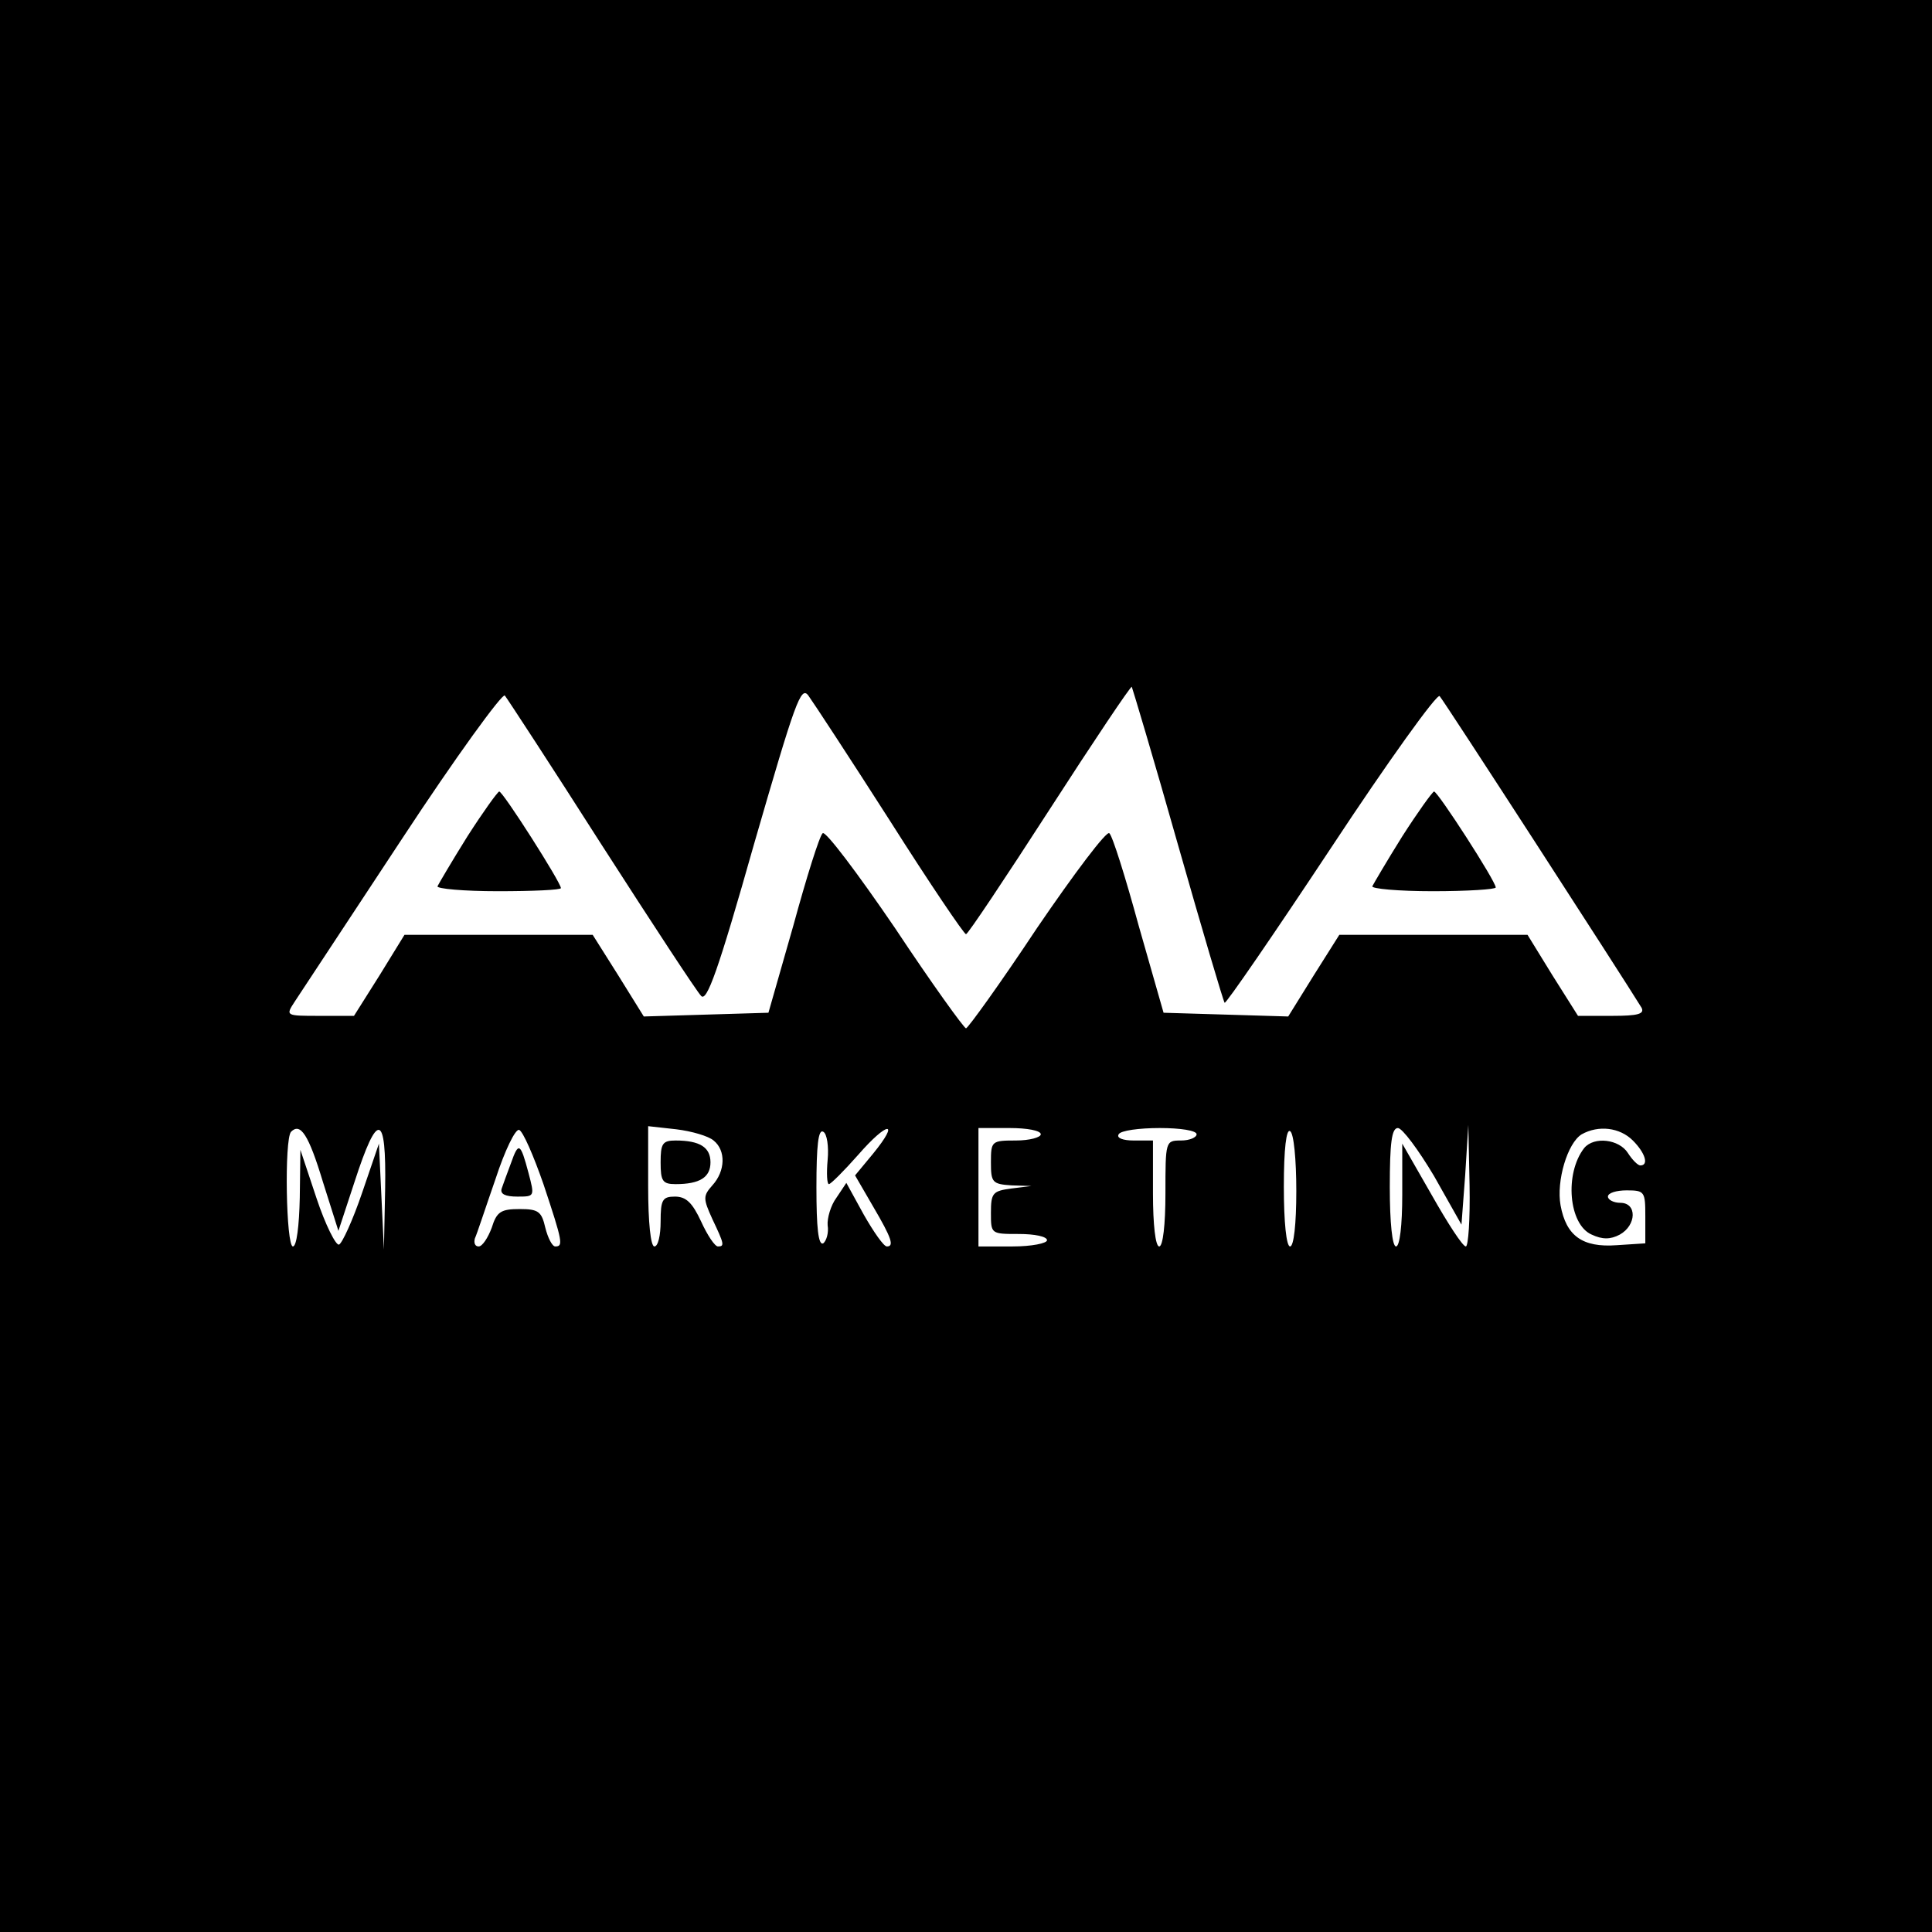
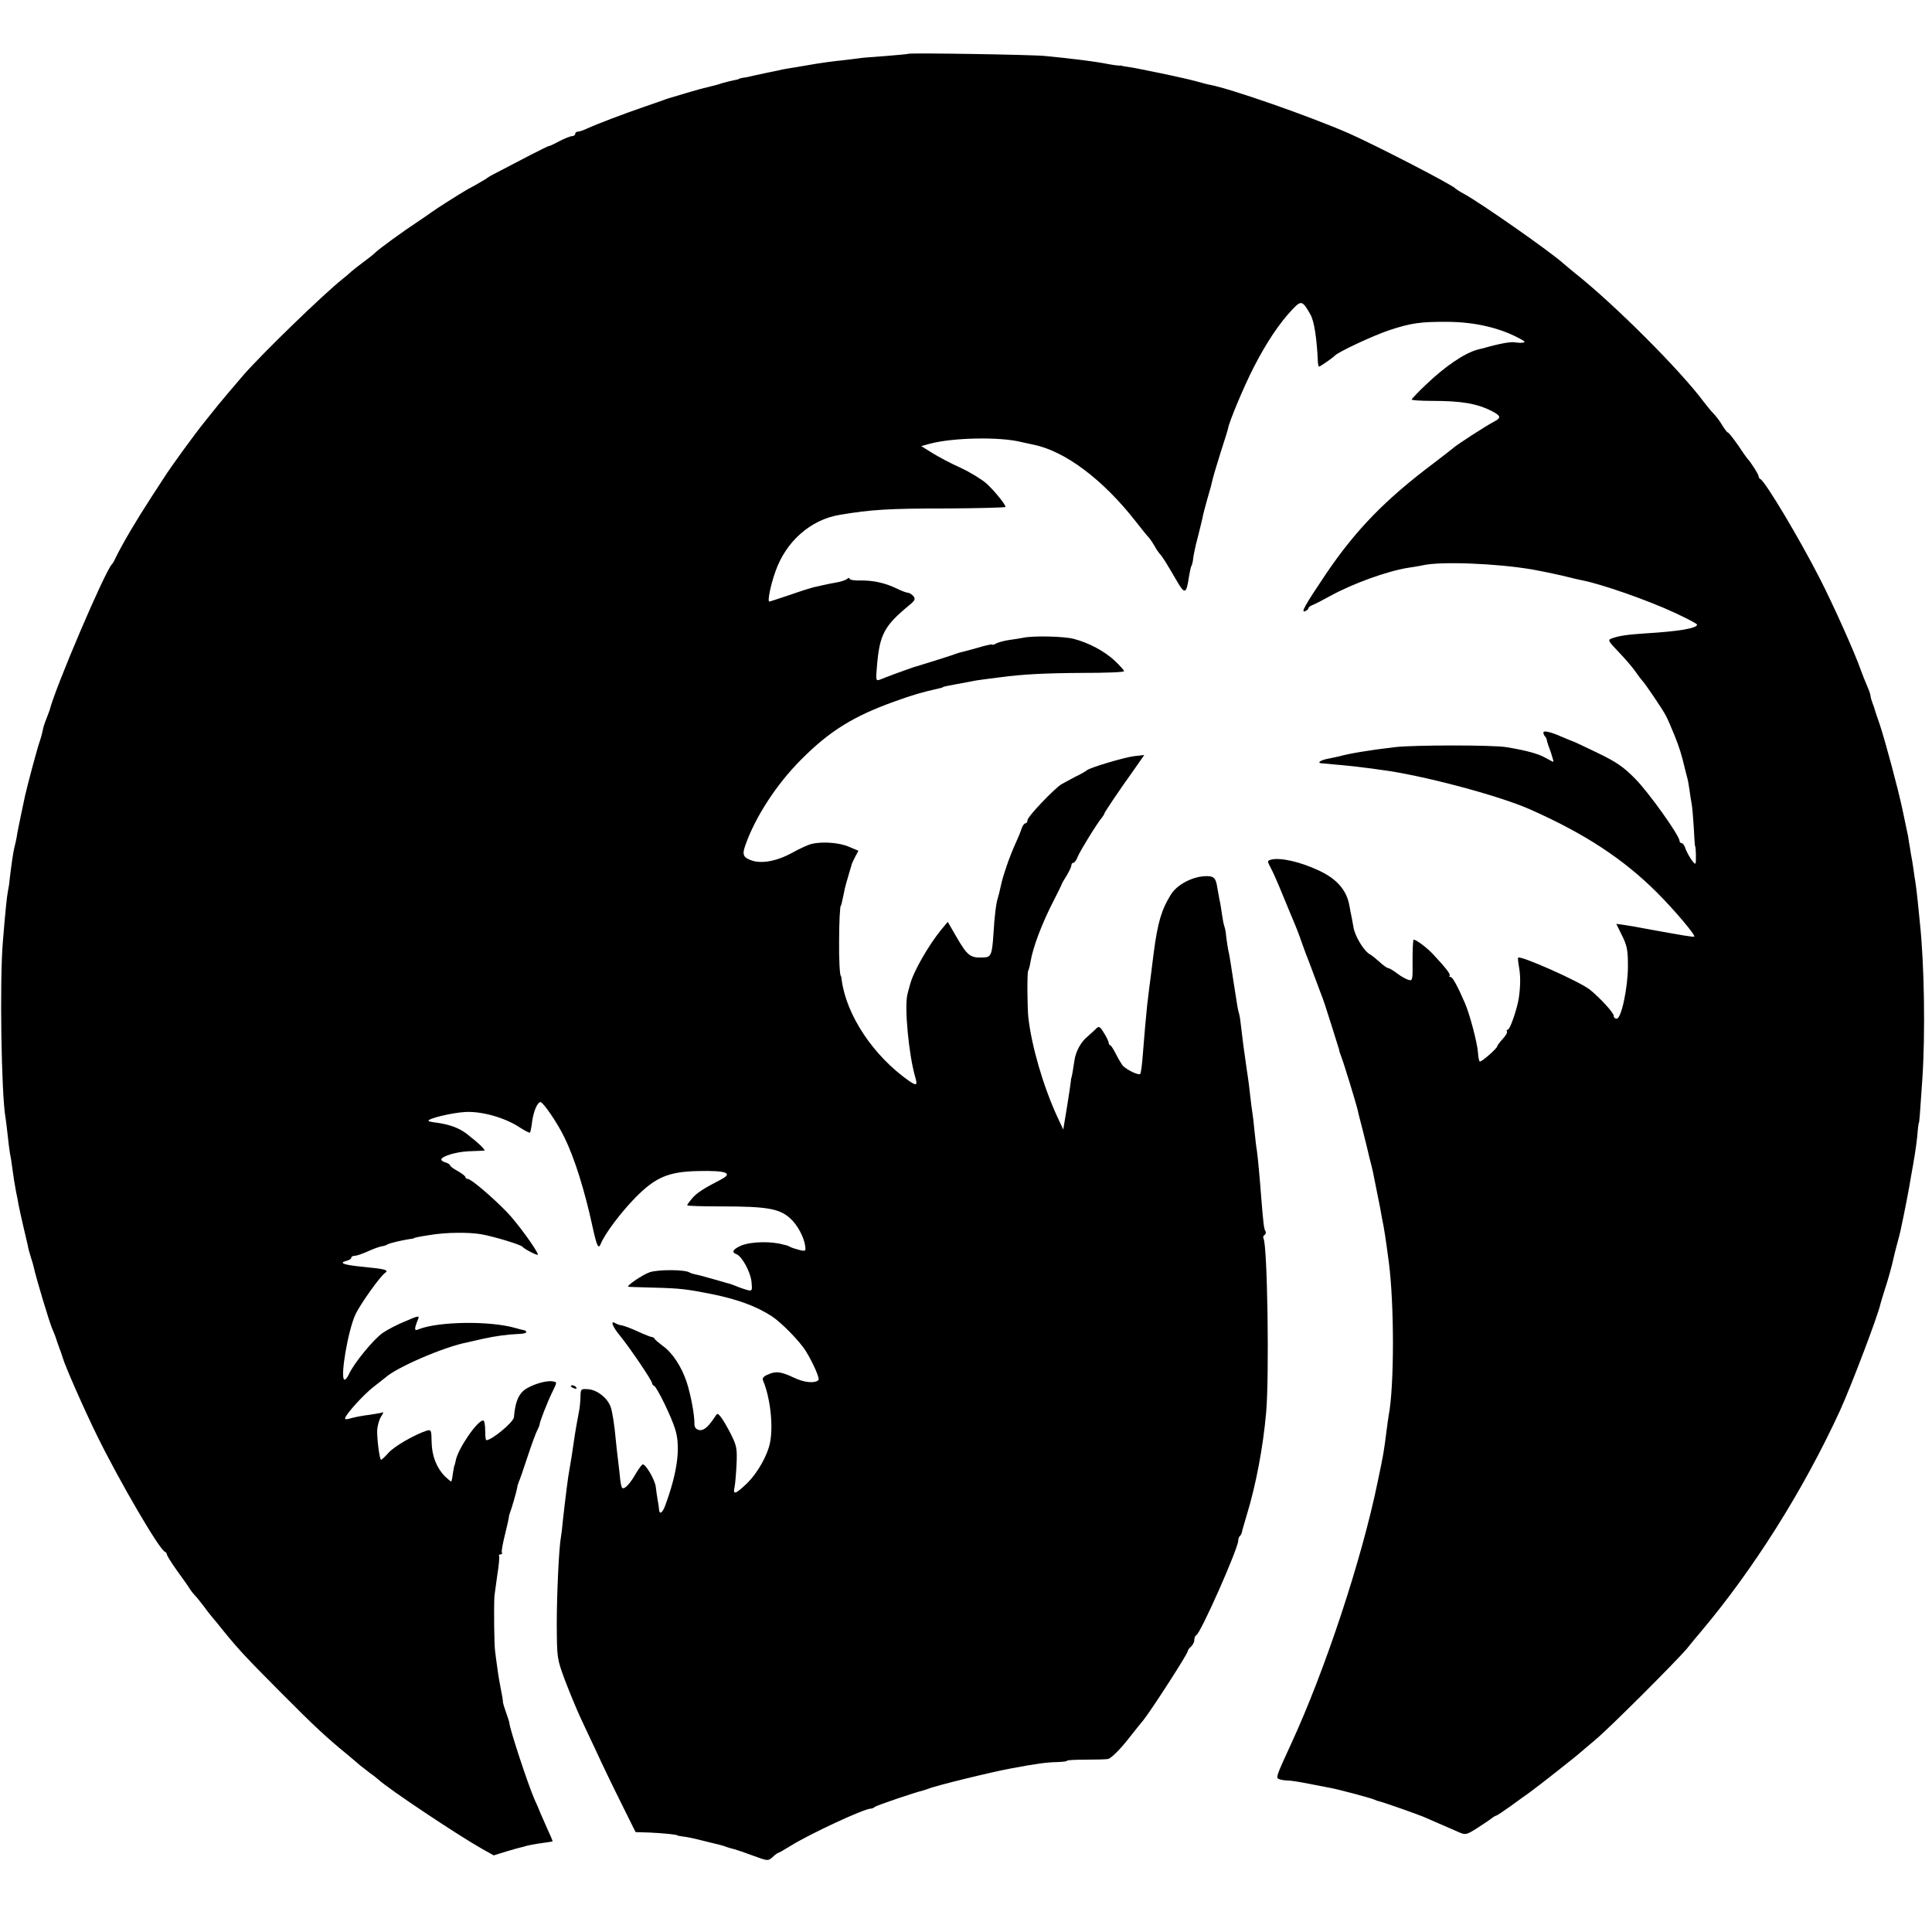
- <svg xmlns="http://www.w3.org/2000/svg" version="1.0" width="310pt" height="310pt" viewBox="0 0 310 310" preserveAspectRatio="xMidYMid meet">
-   <g transform="translate(0,310) scale(0.1,-0.1)" fill="#000000" stroke="none">
-     <path d="M0 1550 l0 -1550 1550 0 1550 0 0 1550 0 1550 -1550 0 -1550 0 0 -1550z m1428 233 c64 -101 119 -182 122 -182 3 0 63 90 134 200 71 110 130 198 132 197 1 -2 35 -115 74 -253 39 -137 73 -252 75 -254 2 -2 79 110 171 249 91 138 170 248 174 243 6 -6 292 -448 324 -500 5 -10 -6 -13 -47 -13 l-55 0 -41 65 -40 65 -151 0 -151 0 -41 -65 -41 -66 -100 3 -100 3 -40 140 c-21 77 -42 144 -47 148 -4 5 -56 -64 -116 -152 -59 -89 -111 -161 -114 -161 -3 0 -55 72 -114 161 -60 88 -112 157 -116 152 -5 -4 -26 -71 -47 -148 l-40 -140 -100 -3 -100 -3 -41 66 -41 65 -151 0 -151 0 -40 -65 -41 -65 -55 0 c-55 0 -55 0 -40 23 8 12 85 129 172 261 86 131 161 234 165 230 4 -5 74 -112 155 -239 81 -126 153 -236 160 -243 9 -10 27 39 85 244 66 228 75 254 87 238 8 -11 67 -101 131 -201z m-910 -579 l25 -79 26 79 c37 114 51 111 49 -11 l-2 -98 -4 85 -4 85 -27 -79 c-15 -44 -32 -81 -37 -83 -5 -2 -22 32 -36 74 l-26 78 -1 -77 c-1 -45 -5 -78 -11 -78 -11 0 -14 172 -3 184 15 15 28 -4 51 -80z m354 -4 c31 -93 32 -100 19 -100 -5 0 -12 14 -16 30 -6 26 -11 30 -41 30 -30 0 -37 -4 -45 -30 -6 -16 -15 -30 -21 -30 -6 0 -8 6 -6 13 3 6 17 49 33 95 15 46 32 81 38 79 6 -2 23 -41 39 -87z m273 70 c20 -16 19 -49 -2 -72 -15 -17 -15 -21 0 -54 19 -40 20 -44 9 -44 -5 0 -17 18 -27 40 -14 30 -24 40 -42 40 -20 0 -23 -5 -23 -40 0 -22 -4 -40 -10 -40 -6 0 -10 39 -10 96 l0 97 45 -5 c25 -3 52 -11 60 -18z m183 -31 c-2 -22 -1 -39 2 -39 3 0 24 21 47 47 47 54 68 56 24 2 l-29 -35 29 -50 c30 -51 34 -64 22 -64 -5 0 -21 23 -37 51 l-28 51 -16 -24 c-9 -12 -15 -33 -14 -44 2 -12 -2 -25 -7 -29 -8 -4 -11 25 -11 90 0 67 3 94 11 89 6 -3 9 -24 7 -45z m342 41 c0 -5 -18 -10 -40 -10 -39 0 -40 -1 -40 -35 0 -32 2 -35 33 -37 l32 -1 -32 -4 c-30 -4 -33 -7 -33 -39 0 -34 0 -34 45 -34 25 0 45 -4 45 -10 0 -5 -25 -10 -55 -10 l-55 0 0 95 0 95 50 0 c28 0 50 -4 50 -10z m250 0 c0 -5 -11 -10 -25 -10 -25 0 -25 -1 -25 -85 0 -50 -4 -85 -10 -85 -6 0 -10 35 -10 85 l0 85 -31 0 c-17 0 -28 4 -24 10 3 6 33 10 66 10 33 0 59 -4 59 -10z m160 -91 c0 -53 -4 -89 -10 -89 -6 0 -10 39 -10 96 0 61 4 93 10 89 6 -3 10 -46 10 -96z m221 24 l44 -78 6 80 5 80 2 -97 c1 -54 -2 -98 -6 -98 -5 0 -29 37 -55 83 l-47 82 0 -82 c0 -49 -4 -83 -10 -83 -6 0 -10 38 -10 95 0 71 3 95 13 95 7 0 33 -35 58 -77z m319 57 c20 -20 26 -40 12 -40 -4 0 -13 9 -20 20 -14 22 -54 27 -70 8 -32 -41 -25 -123 12 -139 17 -8 30 -8 45 0 27 15 28 51 1 51 -11 0 -20 5 -20 10 0 6 14 10 30 10 29 0 30 -2 30 -42 l0 -43 -46 -3 c-55 -4 -81 15 -90 64 -7 39 11 100 34 114 27 15 61 11 82 -10z" />
-     <path d="M750 1758 c-25 -40 -46 -76 -48 -80 -2 -4 42 -8 97 -8 56 0 101 2 101 5 0 9 -93 155 -99 155 -3 -1 -26 -33 -51 -72z" />
-     <path d="M2250 1758 c-25 -40 -46 -76 -48 -80 -2 -4 42 -8 97 -8 56 0 101 3 101 6 0 10 -93 154 -99 154 -3 -1 -26 -33 -51 -72z" />
-     <path d="M820 1234 c-6 -16 -13 -35 -15 -41 -3 -9 6 -13 25 -13 28 0 28 0 18 38 -13 49 -16 50 -28 16z" />
-     <path d="M1060 1235 c0 -30 3 -35 24 -35 39 0 56 11 56 35 0 24 -17 35 -56 35 -21 0 -24 -5 -24 -35z" />
+ <svg xmlns="http://www.w3.org/2000/svg" version="1.0" width="880pt" height="880pt" viewBox="0 0 880 880" preserveAspectRatio="xMidYMid meet">
+   <g transform="translate(0,880) scale(0.1,-0.1)" fill="#000000" stroke="none">
+     <path d="M4138 8555 c-1 -1 -48 -6 -102 -10 -55 -4 -109 -8 -120 -10 -12 -2 -48 -6 -81 -10 -33 -3 -85 -10 -115 -15 -30 -5 -72 -12 -94 -16 -21 -3 -48 -8 -60 -10 -11 -3 -41 -9 -66 -14 -25 -5 -56 -12 -70 -15 -14 -4 -34 -8 -45 -9 -11 -2 -20 -4 -20 -6 0 -1 -9 -3 -20 -5 -11 -2 -35 -8 -53 -13 -18 -6 -35 -11 -37 -11 -3 -1 -6 -1 -7 -2 -2 0 -11 -2 -20 -5 -36 -8 -44 -11 -103 -28 -33 -10 -64 -19 -70 -21 -5 -1 -17 -5 -25 -8 -8 -3 -53 -19 -100 -35 -90 -31 -204 -74 -257 -98 -17 -8 -36 -14 -42 -14 -6 0 -11 -4 -11 -10 0 -5 -7 -10 -14 -10 -8 0 -35 -11 -60 -24 -26 -14 -46 -23 -46 -21 0 1 -37 -17 -82 -40 -46 -24 -108 -56 -138 -72 -30 -15 -57 -30 -60 -33 -3 -3 -16 -11 -29 -18 -13 -8 -39 -23 -59 -33 -37 -21 -150 -93 -167 -106 -5 -4 -30 -21 -55 -38 -79 -52 -184 -129 -200 -145 -8 -8 -33 -28 -55 -44 -22 -16 -47 -36 -55 -43 -8 -8 -26 -23 -40 -34 -92 -74 -359 -333 -450 -436 -33 -38 -121 -142 -140 -167 -8 -10 -26 -33 -40 -50 -43 -53 -156 -208 -185 -255 -6 -9 -31 -47 -56 -86 -72 -111 -130 -210 -162 -275 -6 -14 -14 -27 -17 -30 -30 -27 -259 -563 -284 -665 -2 -5 -9 -23 -15 -40 -7 -16 -15 -41 -17 -55 -3 -14 -9 -36 -14 -50 -9 -23 -56 -200 -66 -245 -2 -11 -11 -51 -19 -90 -8 -38 -17 -82 -19 -98 -3 -15 -7 -35 -10 -45 -5 -17 -15 -87 -22 -147 -1 -16 -5 -41 -8 -55 -5 -26 -11 -83 -23 -230 -15 -177 -7 -693 12 -800 2 -14 7 -50 10 -81 3 -31 8 -67 10 -80 3 -13 8 -44 11 -69 6 -45 10 -70 18 -113 3 -12 8 -38 11 -57 4 -19 13 -62 21 -95 8 -33 17 -71 20 -85 2 -14 9 -40 15 -58 6 -18 12 -39 13 -45 9 -43 70 -248 85 -282 5 -11 14 -33 19 -50 6 -16 13 -39 18 -50 4 -11 8 -24 10 -30 8 -31 95 -230 156 -354 101 -206 284 -520 309 -529 5 -2 9 -8 9 -12 0 -5 21 -39 47 -75 27 -37 53 -74 58 -83 6 -9 15 -21 21 -27 6 -5 26 -30 45 -55 18 -25 36 -47 39 -50 3 -3 25 -30 49 -60 69 -85 104 -122 266 -285 144 -145 202 -199 295 -275 23 -19 50 -42 60 -51 11 -8 31 -24 45 -35 15 -10 32 -24 39 -30 46 -43 363 -254 473 -316 l52 -29 58 18 c32 10 63 18 68 19 6 1 12 3 15 4 11 4 47 11 85 16 22 3 41 6 42 7 1 1 -10 27 -24 57 -13 30 -28 64 -33 75 -4 11 -15 37 -25 58 -30 69 -111 314 -115 349 0 4 -7 26 -15 48 -8 22 -14 43 -14 45 1 5 -4 34 -16 95 -3 14 -7 43 -10 65 -3 22 -8 56 -10 75 -4 29 -6 193 -3 250 1 8 7 51 13 95 7 44 11 83 8 88 -2 4 1 7 7 7 6 0 9 4 6 8 -3 5 4 41 14 82 10 40 18 76 18 79 -1 3 2 13 5 21 7 17 31 100 33 115 0 6 4 17 7 25 4 8 22 60 40 115 18 55 38 109 44 120 6 11 11 23 11 28 1 12 34 98 58 147 22 45 22 45 1 48 -31 6 -104 -18 -132 -42 -26 -22 -39 -59 -44 -121 -2 -23 -101 -105 -126 -105 -3 0 -5 20 -5 45 0 25 -4 45 -9 45 -27 0 -115 -129 -125 -182 -3 -13 -5 -23 -6 -23 -1 0 -4 -16 -7 -35 -2 -19 -6 -36 -7 -38 -2 -1 -14 9 -29 23 -39 40 -60 94 -61 157 -1 53 -2 57 -21 52 -56 -18 -150 -72 -176 -102 -17 -19 -32 -33 -34 -31 -7 8 -18 95 -17 133 1 22 9 50 18 64 9 13 12 22 8 19 -5 -2 -31 -7 -59 -11 -27 -3 -65 -10 -83 -15 -23 -7 -32 -7 -30 0 7 22 85 107 127 140 25 19 49 39 56 44 51 47 272 142 375 161 14 3 45 10 70 16 54 12 112 20 162 22 21 0 37 5 35 9 -1 5 -6 8 -10 8 -3 0 -21 5 -39 10 -118 34 -353 30 -442 -6 -20 -9 -20 1 -1 48 6 15 -1 14 -56 -10 -35 -14 -82 -38 -104 -53 -40 -26 -135 -141 -157 -192 -7 -15 -16 -24 -20 -22 -19 12 17 223 51 297 21 45 113 175 135 189 19 13 0 18 -93 27 -95 9 -121 18 -83 28 12 3 22 9 22 14 0 5 7 9 16 9 8 0 35 9 59 20 24 11 52 21 62 23 10 1 23 5 28 9 11 6 66 19 100 24 11 1 20 3 20 4 0 2 22 7 75 15 72 12 176 13 233 3 56 -10 179 -47 187 -57 9 -11 70 -42 70 -36 0 16 -94 146 -142 195 -65 67 -162 150 -177 150 -6 0 -11 4 -11 8 0 5 -16 17 -35 28 -19 10 -35 22 -35 26 0 3 -9 10 -20 13 -11 3 -20 9 -20 13 0 15 65 35 123 38 34 1 67 3 72 3 10 1 -23 33 -81 78 -33 25 -76 41 -133 49 -19 2 -37 6 -39 8 -9 10 107 38 168 41 75 4 182 -26 250 -72 22 -14 42 -24 44 -22 2 2 7 26 10 52 7 47 24 87 38 87 12 0 77 -95 108 -159 46 -93 93 -242 129 -409 20 -91 27 -104 38 -76 19 46 93 144 158 210 91 92 150 117 283 120 132 3 163 -9 105 -39 -76 -39 -110 -61 -130 -85 -13 -15 -23 -29 -23 -32 0 -3 69 -5 153 -5 214 0 269 -10 319 -57 30 -28 59 -81 65 -120 4 -27 3 -28 -24 -22 -15 4 -35 10 -43 14 -8 5 -18 8 -22 9 -5 1 -9 1 -10 2 -54 16 -146 14 -191 -4 -39 -17 -47 -31 -22 -40 25 -10 63 -80 68 -125 4 -42 3 -43 -19 -38 -13 4 -36 11 -51 18 -15 6 -32 12 -38 13 -5 1 -13 3 -17 5 -5 1 -11 3 -15 4 -5 2 -28 8 -53 15 -25 7 -53 15 -62 16 -10 2 -22 6 -27 9 -22 14 -144 14 -182 1 -34 -12 -108 -63 -97 -66 2 -1 53 -2 114 -4 124 -3 153 -7 269 -30 117 -24 200 -55 270 -100 43 -28 127 -113 156 -160 32 -52 64 -124 57 -131 -17 -16 -64 -12 -112 11 -59 28 -83 31 -121 13 -18 -8 -24 -16 -19 -27 33 -79 47 -208 31 -284 -12 -58 -57 -136 -102 -181 -55 -53 -68 -57 -59 -19 3 16 7 63 9 106 3 69 0 83 -26 135 -16 31 -36 66 -45 77 -16 20 -16 20 -32 -5 -29 -43 -50 -59 -70 -53 -12 3 -19 13 -19 26 1 42 -16 131 -35 191 -24 72 -66 136 -111 167 -17 13 -34 27 -35 31 -2 4 -8 8 -13 8 -4 0 -33 11 -63 25 -30 14 -63 26 -73 28 -10 1 -24 6 -30 10 -25 15 -13 -16 21 -57 44 -54 146 -204 146 -216 0 -4 4 -10 9 -12 13 -5 81 -145 97 -200 25 -82 9 -197 -47 -348 -12 -31 -25 -40 -27 -17 0 6 -3 26 -6 42 -3 17 -7 44 -9 62 -3 31 -45 103 -59 103 -4 0 -19 -20 -33 -44 -27 -47 -52 -72 -61 -63 -3 2 -7 20 -9 38 -2 19 -6 59 -10 89 -4 30 -8 71 -10 90 -6 68 -16 132 -24 153 -15 40 -60 75 -99 79 -36 3 -37 2 -38 -32 0 -19 -3 -48 -6 -65 -6 -30 -19 -102 -24 -140 -6 -42 -15 -101 -20 -127 -7 -36 -17 -117 -30 -232 -3 -33 -7 -67 -9 -77 -9 -46 -19 -259 -19 -399 1 -155 1 -155 38 -255 21 -55 51 -127 66 -160 15 -33 49 -105 75 -160 25 -55 76 -161 113 -235 l67 -135 65 -2 c60 -3 125 -9 125 -13 0 -1 11 -3 25 -5 14 -1 57 -10 95 -20 87 -21 87 -21 105 -28 8 -3 24 -7 35 -10 11 -3 50 -16 87 -30 65 -24 67 -24 87 -6 11 11 23 19 25 19 3 0 29 15 58 33 89 55 336 170 365 169 4 0 13 3 18 8 9 7 188 68 218 74 7 2 19 6 27 9 30 13 287 76 375 92 117 22 161 28 212 29 24 1 43 3 43 6 0 3 37 5 83 5 45 0 92 1 104 3 13 3 49 37 88 86 35 44 68 86 73 91 36 45 202 302 202 314 0 5 7 14 15 21 8 7 15 21 15 30 0 10 4 20 9 22 19 7 191 395 191 431 0 8 3 17 8 21 4 4 7 11 8 14 0 4 11 41 23 82 41 134 74 306 88 465 15 163 6 766 -12 794 -3 5 -1 12 5 16 6 4 7 11 4 17 -7 10 -10 40 -19 150 -7 95 -16 189 -20 217 -3 14 -7 54 -11 90 -3 36 -8 74 -10 86 -2 11 -6 43 -9 70 -3 28 -9 79 -15 115 -15 103 -20 142 -26 195 -3 28 -7 58 -10 67 -6 20 -9 40 -18 99 -4 25 -9 57 -11 70 -2 13 -6 40 -9 59 -3 19 -8 49 -12 65 -3 17 -7 44 -9 60 -1 17 -5 37 -8 45 -3 8 -8 33 -11 55 -3 22 -8 54 -12 70 -3 17 -7 39 -9 50 -7 48 -16 56 -59 54 -60 -4 -126 -40 -153 -84 -43 -69 -60 -128 -78 -265 -3 -25 -8 -61 -10 -80 -8 -60 -16 -124 -20 -160 -2 -19 -6 -62 -9 -95 -3 -33 -8 -93 -11 -133 -3 -41 -8 -78 -11 -83 -5 -9 -57 15 -79 36 -5 6 -19 28 -30 50 -11 22 -23 42 -27 43 -5 2 -8 8 -8 12 0 5 -9 25 -21 44 -17 29 -23 33 -34 23 -7 -8 -26 -24 -41 -38 -31 -25 -54 -68 -60 -109 -6 -41 -12 -75 -14 -80 -2 -3 -2 -8 -2 -11 0 -3 -7 -54 -17 -115 l-18 -109 -28 60 c-64 140 -116 319 -131 450 -5 46 -6 204 -1 213 3 4 8 23 11 42 11 66 52 175 109 285 17 33 31 62 32 65 0 3 10 21 23 41 12 20 22 41 22 48 0 6 4 11 9 11 5 0 14 12 20 28 11 27 91 157 111 179 5 7 10 14 10 17 0 5 67 105 138 204 l44 63 -45 -5 c-48 -6 -208 -54 -217 -65 -3 -3 -25 -16 -50 -28 -25 -13 -54 -29 -65 -35 -35 -22 -155 -148 -155 -164 0 -7 -4 -14 -9 -14 -5 0 -13 -10 -17 -22 -4 -13 -17 -45 -30 -73 -12 -27 -30 -72 -39 -100 -16 -48 -20 -60 -30 -106 -2 -11 -7 -29 -10 -39 -8 -25 -15 -81 -20 -164 -6 -93 -11 -106 -43 -107 -63 -3 -74 5 -127 96 l-38 66 -31 -37 c-58 -72 -126 -190 -141 -249 -5 -16 -10 -37 -12 -45 -14 -57 6 -274 36 -377 11 -37 6 -40 -29 -16 -161 113 -284 297 -306 458 -1 11 -3 20 -4 20 -5 0 -9 80 -8 160 0 83 4 160 8 160 2 0 5 16 14 58 4 24 13 54 31 115 3 7 4 13 4 15 0 1 7 16 15 32 l16 30 -43 18 c-43 19 -121 25 -170 13 -15 -3 -56 -22 -92 -42 -68 -37 -139 -50 -185 -32 -35 13 -40 26 -25 68 45 129 143 279 253 389 129 130 237 198 427 266 83 30 124 42 205 60 8 2 15 4 15 5 0 2 19 6 63 14 17 3 47 9 65 12 17 4 46 8 62 10 17 2 48 6 70 9 105 14 205 19 377 20 104 0 188 3 188 8 0 4 -19 25 -42 47 -47 44 -118 82 -187 100 -45 12 -187 15 -231 5 -14 -3 -42 -7 -63 -10 -21 -3 -47 -10 -58 -15 -10 -6 -19 -9 -19 -6 0 3 -33 -4 -72 -16 -40 -11 -77 -21 -83 -22 -5 -2 -17 -6 -25 -9 -17 -6 -150 -48 -165 -52 -5 -1 -17 -5 -25 -8 -8 -3 -40 -14 -70 -25 -30 -11 -63 -24 -73 -28 -17 -6 -18 -2 -13 57 12 148 32 187 146 281 28 23 31 30 20 43 -7 8 -18 15 -24 15 -7 0 -31 9 -53 20 -52 25 -106 37 -166 36 -26 -1 -47 3 -47 8 0 5 -6 4 -12 -1 -7 -6 -29 -13 -48 -16 -19 -3 -46 -9 -60 -12 -14 -3 -34 -8 -45 -10 -12 -3 -60 -18 -108 -35 -48 -16 -90 -30 -93 -30 -9 0 6 76 28 137 48 137 160 236 293 258 143 24 221 29 488 29 147 1 267 4 267 7 0 11 -50 73 -86 106 -20 18 -73 51 -118 72 -45 20 -103 51 -130 68 l-50 31 40 11 c105 28 318 32 414 8 8 -2 33 -7 55 -12 144 -28 318 -158 468 -350 26 -33 53 -67 61 -75 7 -8 18 -25 25 -37 6 -12 17 -28 23 -35 13 -14 27 -36 80 -127 34 -59 42 -56 53 19 4 24 9 49 12 53 3 5 7 21 8 36 2 14 10 55 20 91 9 36 19 76 22 90 2 14 13 54 23 90 11 36 21 74 23 85 2 11 19 67 37 125 19 58 34 107 34 110 5 30 71 188 116 276 59 115 118 203 178 266 39 41 45 39 81 -25 17 -30 29 -107 34 -219 1 -10 3 -18 5 -18 5 0 65 42 72 50 13 16 174 91 245 115 102 34 146 40 272 39 120 -1 233 -27 321 -74 29 -15 32 -19 17 -21 -11 -1 -24 0 -30 1 -20 5 -68 -3 -152 -27 -7 -1 -19 -5 -25 -6 -59 -17 -145 -75 -233 -159 -36 -34 -65 -65 -65 -68 0 -3 42 -6 93 -6 135 0 206 -12 275 -48 38 -20 40 -29 10 -45 -41 -21 -177 -110 -188 -121 -3 -3 -43 -34 -90 -70 -221 -166 -355 -304 -491 -505 -98 -146 -115 -177 -94 -169 8 4 15 10 15 14 0 4 8 10 18 14 9 3 46 22 82 42 104 57 260 113 355 128 22 3 51 8 65 11 79 19 336 9 500 -19 54 -10 135 -27 169 -36 20 -5 45 -11 56 -13 86 -16 301 -91 423 -148 56 -26 102 -50 102 -54 0 -17 -85 -31 -236 -40 -78 -5 -121 -11 -153 -23 -19 -7 -16 -12 32 -62 29 -30 64 -71 77 -90 13 -19 27 -37 30 -40 9 -7 93 -131 108 -160 7 -13 25 -54 39 -89 23 -58 32 -86 48 -154 2 -10 7 -26 9 -35 3 -9 8 -35 11 -57 3 -22 7 -51 10 -65 3 -14 7 -63 10 -110 2 -47 5 -85 6 -85 4 0 5 -72 2 -78 -5 -8 -39 44 -49 76 -4 9 -10 17 -15 17 -5 0 -9 5 -9 10 0 24 -140 220 -201 282 -55 56 -86 77 -175 120 -60 29 -111 53 -114 53 -3 1 -23 9 -44 18 -54 24 -86 31 -86 20 0 -5 3 -13 7 -17 4 -3 8 -12 9 -19 1 -7 9 -31 18 -54 8 -24 13 -43 11 -43 -2 0 -19 9 -37 19 -32 18 -86 33 -178 48 -61 10 -418 10 -505 0 -121 -14 -213 -30 -255 -42 -3 -1 -24 -5 -47 -10 -40 -7 -58 -21 -30 -22 36 -3 157 -14 188 -19 20 -2 54 -7 75 -10 186 -23 543 -118 684 -181 250 -111 423 -225 576 -377 81 -81 178 -196 171 -202 -3 -3 -47 4 -227 37 -30 6 -71 13 -92 16 l-36 5 26 -53 c23 -46 27 -67 27 -139 0 -98 -30 -240 -51 -240 -8 0 -14 6 -14 14 0 13 -62 81 -108 118 -46 37 -316 157 -327 146 -2 -2 0 -21 4 -43 7 -40 7 -85 -1 -141 -8 -50 -40 -144 -50 -144 -5 0 -7 -4 -4 -8 3 -5 -6 -20 -20 -35 -13 -14 -24 -29 -24 -32 0 -10 -73 -74 -80 -70 -3 2 -7 20 -8 41 -3 44 -38 176 -59 224 -35 81 -57 120 -66 120 -6 0 -8 3 -4 6 5 6 -16 34 -76 98 -27 29 -76 66 -88 66 -3 0 -5 -43 -5 -95 1 -90 0 -94 -19 -88 -11 3 -34 16 -51 29 -17 13 -35 24 -40 24 -5 0 -24 13 -42 30 -18 16 -36 30 -40 32 -27 12 -70 82 -77 124 -5 27 -9 51 -10 54 -1 3 -5 24 -9 47 -13 69 -57 120 -139 158 -85 40 -178 61 -219 49 -16 -5 -16 -7 0 -37 10 -18 35 -75 56 -127 21 -52 45 -108 52 -125 7 -16 23 -57 34 -90 12 -33 25 -69 30 -80 4 -11 18 -47 30 -80 12 -33 26 -69 30 -80 5 -11 23 -65 40 -120 17 -55 34 -107 36 -115 3 -8 5 -15 4 -15 -1 0 4 -13 10 -30 11 -28 67 -210 75 -245 1 -8 11 -44 20 -80 9 -36 18 -72 20 -80 2 -8 8 -33 13 -55 6 -22 13 -51 16 -65 3 -14 10 -50 16 -80 6 -30 13 -66 16 -80 2 -14 7 -36 9 -50 9 -41 16 -87 31 -200 25 -192 25 -566 -1 -699 -2 -10 -6 -42 -10 -72 -12 -94 -13 -101 -40 -229 -72 -352 -240 -860 -395 -1195 -68 -148 -70 -153 -53 -159 8 -3 26 -6 39 -6 14 0 57 -7 97 -15 40 -8 84 -16 98 -19 30 -5 177 -44 199 -53 8 -4 17 -7 20 -7 24 -6 184 -62 215 -76 22 -10 57 -25 78 -34 20 -9 52 -23 71 -31 32 -14 35 -13 87 20 30 19 59 39 66 45 7 5 15 10 18 10 3 0 33 20 68 45 34 25 73 53 86 62 36 26 213 165 232 183 9 8 39 33 65 55 61 50 366 355 417 415 20 25 48 59 62 75 242 287 468 645 636 1010 51 112 173 433 184 485 2 8 10 35 18 60 15 44 36 120 42 150 2 8 8 35 15 60 7 25 14 53 16 62 17 77 41 201 49 253 2 11 6 34 9 50 11 63 19 121 21 155 2 19 4 35 5 35 2 0 5 33 16 200 14 207 9 524 -11 710 -2 17 -6 62 -10 100 -4 39 -9 79 -11 90 -2 10 -6 37 -9 60 -3 22 -8 51 -11 65 -2 14 -6 39 -9 55 -2 17 -6 39 -9 50 -2 11 -12 56 -21 100 -21 98 -78 310 -103 385 -11 30 -20 60 -22 65 -1 6 -6 20 -11 33 -5 13 -9 27 -9 32 0 5 -6 24 -14 42 -12 28 -23 56 -31 78 -26 75 -125 296 -186 415 -93 182 -250 445 -271 453 -4 2 -8 8 -8 13 0 9 -36 65 -50 79 -3 3 -23 31 -44 63 -22 31 -42 57 -46 57 -3 0 -14 15 -25 32 -10 18 -28 42 -40 54 -11 11 -31 36 -45 54 -107 144 -405 442 -585 585 -21 17 -45 37 -54 45 -60 54 -373 273 -451 316 -19 10 -37 22 -40 25 -14 17 -365 198 -487 252 -182 79 -537 203 -633 221 -8 1 -33 8 -55 14 -22 6 -51 13 -65 16 -14 3 -36 8 -50 11 -22 5 -64 14 -150 31 -14 3 -36 7 -50 9 -14 2 -27 4 -30 5 -3 2 -8 2 -12 1 -4 0 -29 3 -55 8 -55 11 -158 24 -283 36 -54 6 -617 15 -622 10z" />
+     <path d="M2600 2486 c0 -2 7 -7 16 -10 8 -3 12 -2 9 4 -6 10 -25 14 -25 6z" />
  </g>
</svg>
